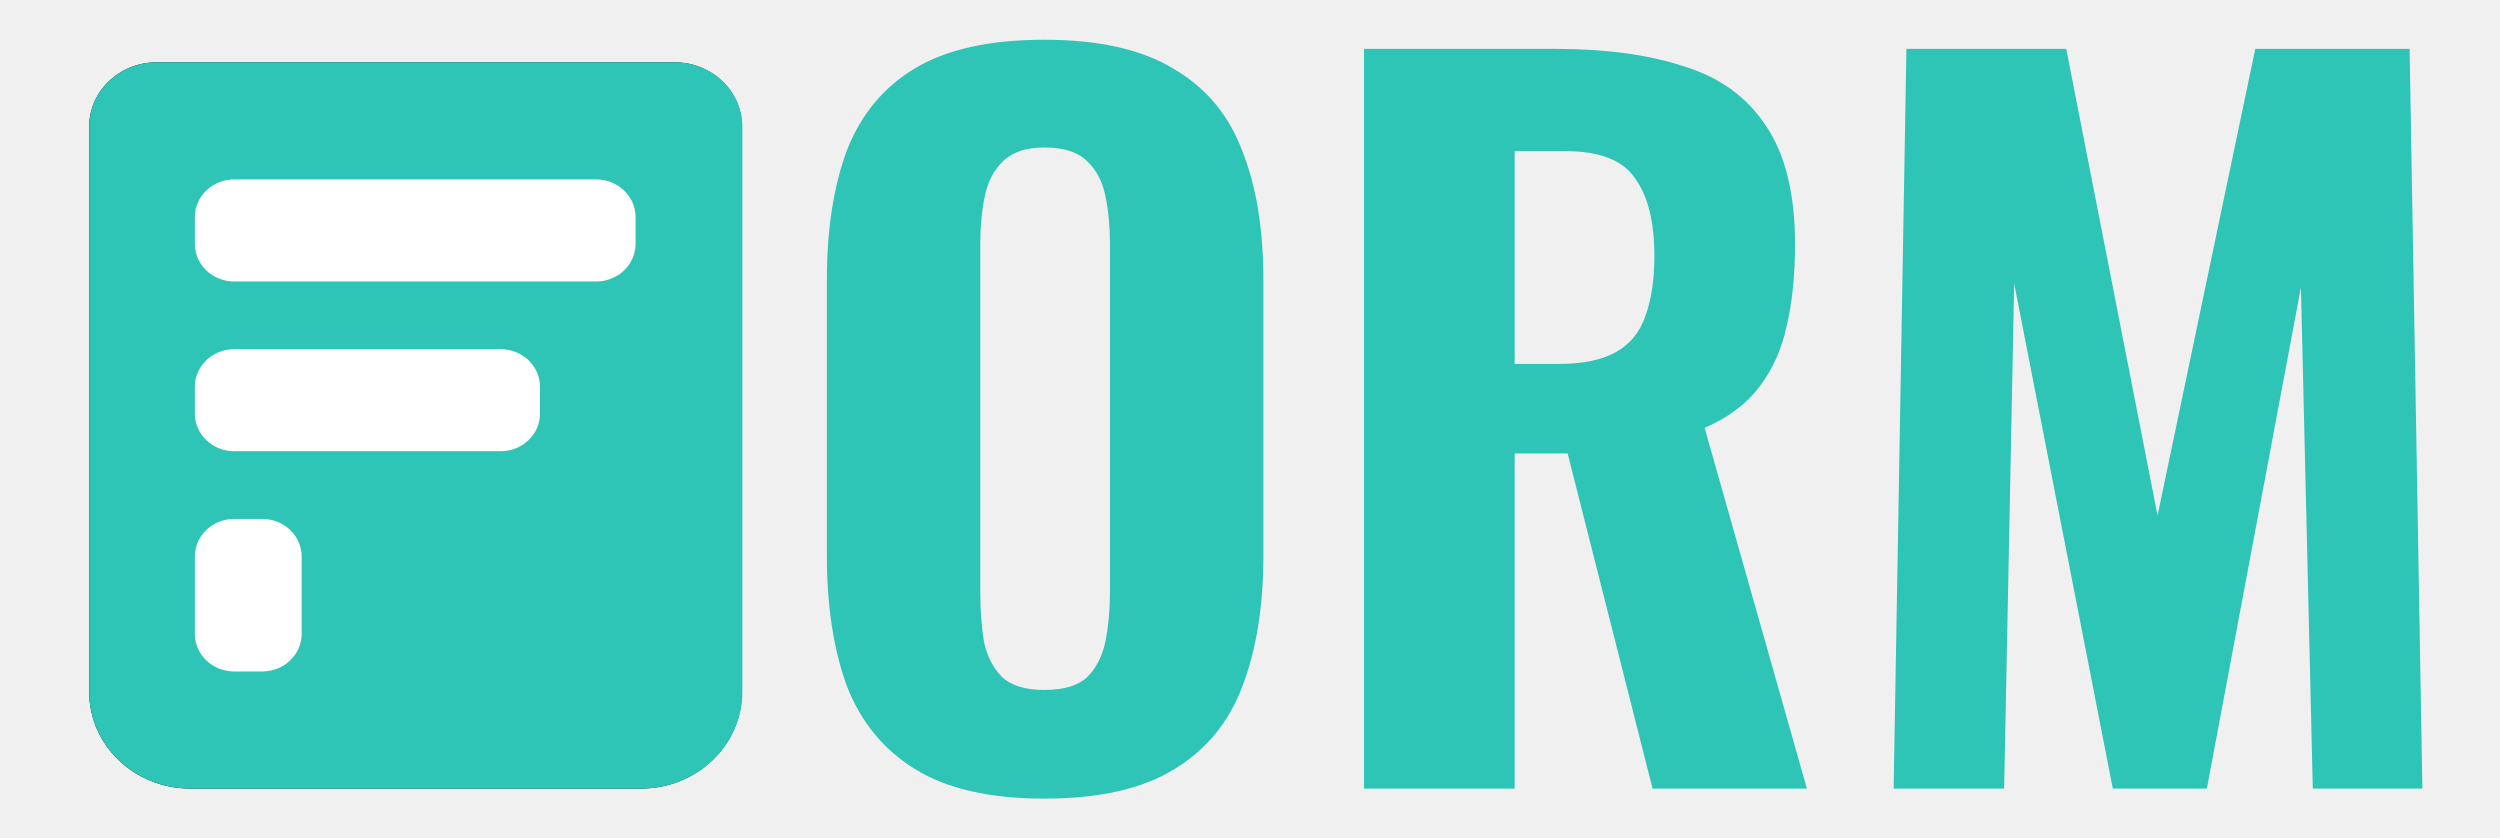
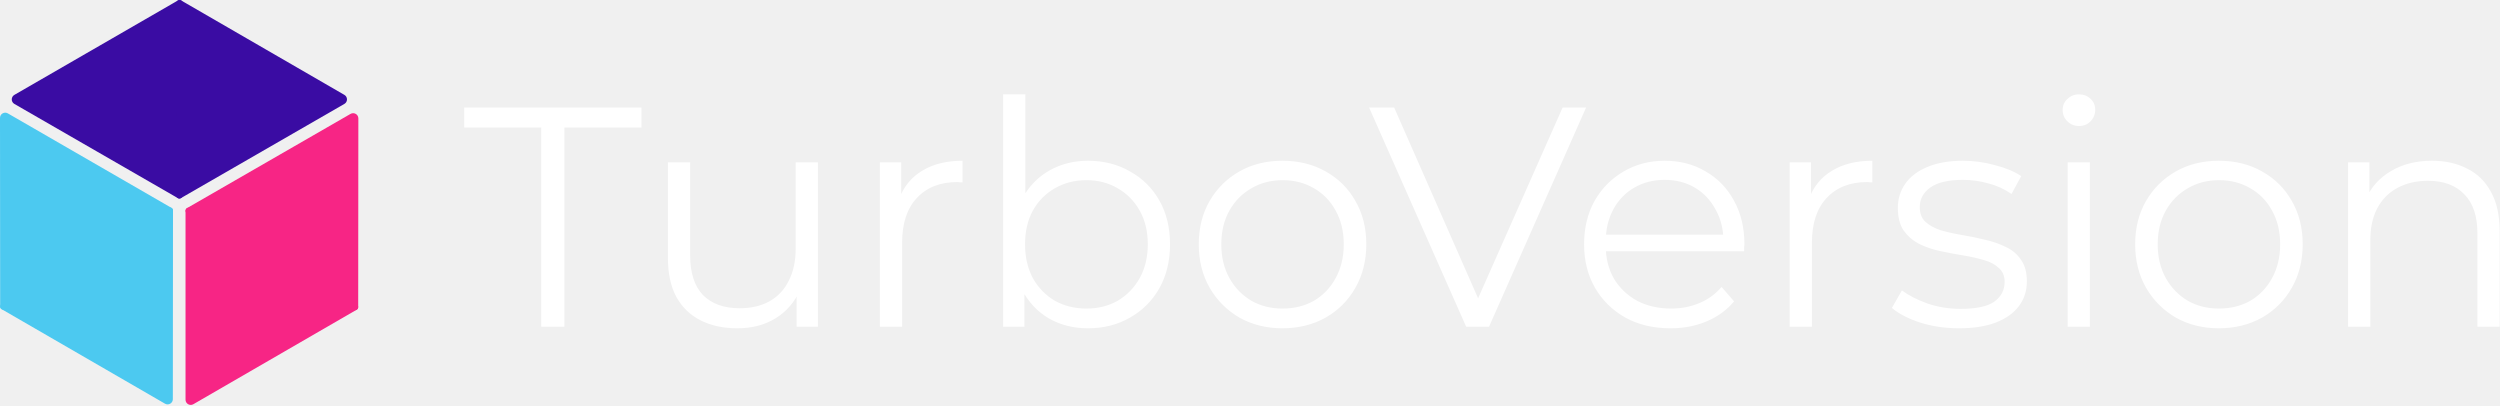
- <svg xmlns="http://www.w3.org/2000/svg" width="2327" height="780" viewBox="0 0 2327 780" fill="none">
-   <path d="M83 118C83 84.863 111.094 58 145.751 58H627.884C662.54 58 690.635 84.863 690.635 118V644C690.635 693.706 648.493 734 596.509 734H177.126C125.142 734 83 693.706 83 644V118Z" fill="#0B132B" />
-   <path d="M181.309 202C181.309 182.67 197.698 167 217.914 167H554.675C574.891 167 591.28 182.67 591.28 202V227C591.28 246.33 574.891 262 554.675 262H217.914C197.698 262 181.309 246.33 181.309 227V202Z" fill="white" />
-   <path d="M181.309 360C181.309 340.67 197.698 325 217.914 325H465.778C485.995 325 502.383 340.67 502.383 360V385C502.383 404.33 485.995 420 465.778 420H217.914C197.698 420 181.309 404.33 181.309 385V360Z" fill="white" />
-   <path d="M181.309 518C181.309 498.67 197.698 483 217.914 483H244.06C264.276 483 280.664 498.67 280.664 518V590C280.664 609.33 264.276 625 244.06 625H217.914C197.698 625 181.309 609.33 181.309 590V518Z" fill="white" />
-   <path d="M971.95 743.35C921.517 743.35 881.567 734.283 852.1 716.15C822.633 698.017 801.383 672.233 788.35 638.8C775.883 604.8 769.65 564.283 769.65 517.25V260.55C769.65 213.517 775.883 173.283 788.35 139.85C801.383 106.417 822.633 80.917 852.1 63.35C881.567 45.783 921.517 37 971.95 37C1022.95 37 1063.18 46.067 1092.65 64.2C1122.68 81.767 1143.93 107.267 1156.4 140.7C1169.43 173.567 1175.95 213.517 1175.95 260.55V517.25C1175.95 564.283 1169.43 604.8 1156.4 638.8C1143.93 672.233 1122.68 698.017 1092.65 716.15C1063.18 734.283 1022.95 743.35 971.95 743.35ZM971.95 642.2C990.083 642.2 1003.4 638.233 1011.9 630.3C1020.4 621.8 1026.07 610.75 1028.9 597.15C1031.73 582.983 1033.15 567.967 1033.15 552.1V226.55C1033.15 210.683 1031.73 195.95 1028.9 182.35C1026.07 168.75 1020.4 157.983 1011.9 150.05C1003.4 141.55 990.083 137.3 971.95 137.3C954.95 137.3 942.2 141.55 933.7 150.05C925.2 157.983 919.533 168.75 916.7 182.35C913.867 195.95 912.45 210.683 912.45 226.55V552.1C912.45 567.967 913.583 582.983 915.85 597.15C918.683 610.75 924.35 621.8 932.85 630.3C941.35 638.233 954.383 642.2 971.95 642.2ZM1269.6 734V45.5H1448.1C1494.56 45.5 1534.23 50.883 1567.1 61.65C1600.53 71.85 1626.03 90.267 1643.6 116.9C1661.73 143.533 1670.8 180.367 1670.8 227.4C1670.8 255.733 1668.25 280.95 1663.15 303.05C1658.61 324.583 1650.11 343.567 1637.65 360C1625.75 375.867 1608.75 388.617 1586.65 398.25L1681.85 734H1538.2L1459.15 422.05H1409.85V734H1269.6ZM1409.85 338.75H1450.65C1473.31 338.75 1491.16 335.067 1504.2 327.7C1517.23 320.333 1526.3 309.283 1531.4 294.55C1537.06 279.25 1539.9 260.55 1539.9 238.45C1539.9 206.717 1533.95 182.633 1522.05 166.2C1510.71 149.2 1489.18 140.7 1457.45 140.7H1409.85V338.75ZM1762.6 734L1774.5 45.5H1923.25L2008.25 479.85L2099.2 45.5H2242.85L2254.75 734H2152.75L2141.7 267.35L2054.15 734H1966.6L1874.8 263.95L1865.45 734H1762.6Z" fill="#2EC4B6" />
-   <path d="M83 118C83 84.863 111.111 58 145.788 58H628.212C662.889 58 691 84.863 691 118V644C691 693.706 648.833 734 596.818 734H177.182C125.167 734 83 693.706 83 644V118Z" fill="#2EC4B6" />
-   <path d="M181.368 202C181.368 182.67 197.767 167 217.995 167H554.959C575.187 167 591.585 182.67 591.585 202V227C591.585 246.33 575.187 262 554.959 262H217.995C197.767 262 181.368 246.33 181.368 227V202Z" fill="white" />
-   <path d="M181.368 360C181.368 340.67 197.767 325 217.995 325H466.009C486.237 325 502.635 340.67 502.635 360V385C502.635 404.33 486.237 420 466.009 420H217.995C197.767 420 181.368 404.33 181.368 385V360Z" fill="white" />
-   <path d="M181.368 518C181.368 498.67 197.767 483 217.995 483H244.157C264.385 483 280.783 498.67 280.783 518V590C280.783 609.33 264.385 625 244.157 625H217.995C197.767 625 181.368 609.33 181.368 590V518Z" fill="white" />
+ <svg xmlns="http://www.w3.org/2000/svg" width="4790" height="776" viewBox="0 0 4790 776" fill="none">
+   <path d="M1037 626V244.4H889.4V206H1229V244.4H1081.4V626H1037ZM1412.93 629C1386.13 629 1362.73 624 1342.73 614C1322.73 604 1307.13 589 1295.93 569C1285.13 549 1279.73 524 1279.73 494V311H1322.33V489.2C1322.33 522.8 1330.53 548.2 1346.93 565.4C1363.73 582.2 1387.13 590.6 1417.13 590.6C1439.13 590.6 1458.13 586.2 1474.13 577.4C1490.53 568.2 1502.93 555 1511.33 537.8C1520.13 520.6 1524.53 500 1524.53 476V311H1567.13V626H1526.33V539.6L1532.93 555.2C1522.93 578.4 1507.33 596.6 1486.13 609.8C1465.33 622.6 1440.93 629 1412.93 629ZM1685.85 626V311H1726.65V396.8L1722.45 381.8C1731.25 357.8 1746.05 339.6 1766.85 327.2C1787.65 314.4 1813.45 308 1844.25 308V349.4C1842.65 349.4 1841.05 349.4 1839.45 349.4C1837.85 349 1836.25 348.8 1834.65 348.8C1801.45 348.8 1775.45 359 1756.65 379.4C1737.85 399.4 1728.45 428 1728.45 465.2V626H1685.85ZM2084.59 629C2056.99 629 2032.19 622.8 2010.19 610.4C1988.19 597.6 1970.79 579.2 1957.99 555.2C1945.19 531.2 1938.79 502.2 1938.79 468.2C1938.79 433.8 1945.19 404.8 1957.99 381.2C1971.19 357.2 1988.79 339 2010.79 326.6C2032.79 314.2 2057.39 308 2084.59 308C2114.59 308 2141.39 314.8 2164.99 328.4C2188.99 341.6 2207.79 360.2 2221.39 384.2C2234.99 408.2 2241.79 436.2 2241.79 468.2C2241.79 499.8 2234.99 527.8 2221.39 552.2C2207.79 576.2 2188.99 595 2164.99 608.6C2141.39 622.2 2114.59 629 2084.59 629ZM1921.99 626V180.8H1964.59V404L1958.59 467.6L1962.79 531.2V626H1921.99ZM2081.59 591.2C2103.99 591.2 2123.99 586.2 2141.59 576.2C2159.19 565.8 2173.19 551.4 2183.59 533C2193.99 514.2 2199.19 492.6 2199.19 468.2C2199.19 443.4 2193.99 421.8 2183.59 403.4C2173.19 385 2159.19 370.8 2141.59 360.8C2123.99 350.4 2103.99 345.2 2081.59 345.2C2059.19 345.2 2038.99 350.4 2020.99 360.8C2003.39 370.8 1989.39 385 1978.99 403.4C1968.99 421.8 1963.99 443.4 1963.99 468.2C1963.99 492.6 1968.99 514.2 1978.99 533C1989.39 551.4 2003.39 565.8 2020.99 576.2C2038.99 586.2 2059.19 591.2 2081.59 591.2ZM2457.03 629C2426.63 629 2399.23 622.2 2374.83 608.6C2350.83 594.6 2331.83 575.6 2317.83 551.6C2303.83 527.2 2296.83 499.4 2296.83 468.2C2296.83 436.6 2303.83 408.8 2317.83 384.8C2331.83 360.8 2350.83 342 2374.83 328.4C2398.83 314.8 2426.23 308 2457.03 308C2488.23 308 2515.83 314.8 2539.83 328.4C2564.23 342 2583.23 360.8 2596.83 384.8C2610.83 408.8 2617.83 436.6 2617.83 468.2C2617.83 499.4 2610.83 527.2 2596.83 551.6C2583.23 575.6 2564.23 594.6 2539.83 608.6C2515.43 622.2 2487.83 629 2457.03 629ZM2457.03 591.2C2479.83 591.2 2500.03 586.2 2517.63 576.2C2535.23 565.8 2549.03 551.4 2559.03 533C2569.43 514.2 2574.63 492.6 2574.63 468.2C2574.63 443.4 2569.43 421.8 2559.03 403.4C2549.03 385 2535.23 370.8 2517.63 360.8C2500.03 350.4 2480.03 345.2 2457.63 345.2C2435.23 345.2 2415.23 350.4 2397.63 360.8C2380.03 370.8 2366.03 385 2355.63 403.4C2345.23 421.8 2340.03 443.4 2340.03 468.2C2340.03 492.6 2345.23 514.2 2355.63 533C2366.03 551.4 2380.03 565.8 2397.63 576.2C2415.23 586.2 2435.03 591.2 2457.03 591.2ZM2809.18 626L2623.18 206H2671.18L2845.18 601.4H2818.78L2993.98 206H3038.98L2852.98 626H2809.18ZM3200.71 629C3167.91 629 3139.11 622.2 3114.31 608.6C3089.51 594.6 3070.11 575.6 3056.11 551.6C3042.11 527.2 3035.11 499.4 3035.11 468.2C3035.11 437 3041.71 409.4 3054.91 385.4C3068.51 361.4 3086.91 342.6 3110.11 329C3133.71 315 3160.11 308 3189.31 308C3218.91 308 3245.11 314.8 3267.91 328.4C3291.11 341.6 3309.31 360.4 3322.51 384.8C3335.71 408.8 3342.31 436.6 3342.31 468.2C3342.31 470.2 3342.11 472.4 3341.71 474.8C3341.71 476.8 3341.71 479 3341.71 481.4H3067.51V449.6H3318.91L3302.11 462.2C3302.11 439.4 3297.11 419.2 3287.11 401.6C3277.51 383.6 3264.31 369.6 3247.51 359.6C3230.71 349.6 3211.31 344.6 3189.31 344.6C3167.71 344.6 3148.31 349.6 3131.11 359.6C3113.91 369.6 3100.51 383.6 3090.91 401.6C3081.31 419.6 3076.51 440.2 3076.51 463.4V470C3076.51 494 3081.71 515.2 3092.11 533.6C3102.91 551.6 3117.71 565.8 3136.51 576.2C3155.71 586.2 3177.51 591.2 3201.91 591.2C3221.11 591.2 3238.91 587.8 3255.31 581C3272.11 574.2 3286.51 563.8 3298.51 549.8L3322.51 577.4C3308.51 594.2 3290.91 607 3269.71 615.8C3248.91 624.6 3225.91 629 3200.71 629ZM3429.02 626V311H3469.82V396.8L3465.62 381.8C3474.42 357.8 3489.22 339.6 3510.02 327.2C3530.82 314.4 3556.62 308 3587.42 308V349.4C3585.82 349.4 3584.22 349.4 3582.62 349.4C3581.02 349 3579.42 348.8 3577.82 348.8C3544.62 348.8 3518.62 359 3499.82 379.4C3481.02 399.4 3471.62 428 3471.62 465.2V626H3429.02ZM3753.27 629C3727.27 629 3702.67 625.4 3679.47 618.2C3656.27 610.6 3638.07 601.2 3624.87 590L3644.07 556.4C3656.87 566 3673.27 574.4 3693.27 581.6C3713.27 588.4 3734.27 591.8 3756.27 591.8C3786.27 591.8 3807.87 587.2 3821.07 578C3834.27 568.4 3840.87 555.8 3840.87 540.2C3840.87 528.6 3837.07 519.6 3829.47 513.2C3822.27 506.4 3812.67 501.4 3800.67 498.2C3788.67 494.6 3775.27 491.6 3760.47 489.2C3745.67 486.8 3730.87 484 3716.07 480.8C3701.67 477.6 3688.47 473 3676.47 467C3664.47 460.6 3654.67 452 3647.07 441.2C3639.87 430.4 3636.27 416 3636.27 398C3636.27 380.8 3641.07 365.4 3650.67 351.8C3660.27 338.2 3674.27 327.6 3692.67 320C3711.47 312 3734.27 308 3761.07 308C3781.47 308 3801.87 310.8 3822.27 316.4C3842.67 321.6 3859.47 328.6 3872.67 337.4L3854.07 371.6C3840.07 362 3825.07 355.2 3809.07 351.2C3793.07 346.8 3777.07 344.6 3761.07 344.6C3732.67 344.6 3711.67 349.6 3698.07 359.6C3684.87 369.2 3678.27 381.6 3678.27 396.8C3678.27 408.8 3681.87 418.2 3689.07 425C3696.67 431.8 3706.47 437.2 3718.47 441.2C3730.87 444.8 3744.27 447.8 3758.67 450.2C3773.47 452.6 3788.07 455.6 3802.47 459.2C3817.27 462.4 3830.67 467 3842.67 473C3855.07 478.6 3864.87 486.8 3872.07 497.6C3879.67 508 3883.47 521.8 3883.47 539C3883.47 557.4 3878.27 573.4 3867.87 587C3857.87 600.2 3843.07 610.6 3823.47 618.2C3804.27 625.4 3780.87 629 3753.27 629ZM3961.63 626V311H4004.23V626H3961.63ZM3983.23 241.4C3974.43 241.4 3967.03 238.4 3961.03 232.4C3955.03 226.4 3952.03 219.2 3952.03 210.8C3952.03 202.4 3955.03 195.4 3961.03 189.8C3967.03 183.8 3974.43 180.8 3983.23 180.8C3992.03 180.8 3999.43 183.6 4005.43 189.2C4011.43 194.8 4014.43 201.8 4014.43 210.2C4014.43 219 4011.43 226.4 4005.43 232.4C3999.83 238.4 3992.43 241.4 3983.23 241.4ZM4251.17 629C4220.77 629 4193.37 622.2 4168.97 608.6C4144.97 594.6 4125.97 575.6 4111.97 551.6C4097.97 527.2 4090.97 499.4 4090.97 468.2C4090.97 436.6 4097.97 408.8 4111.97 384.8C4125.97 360.8 4144.97 342 4168.97 328.4C4192.97 314.8 4220.37 308 4251.17 308C4282.37 308 4309.97 314.8 4333.97 328.4C4358.37 342 4377.37 360.8 4390.97 384.8C4404.97 408.8 4411.97 436.6 4411.97 468.2C4411.97 499.4 4404.97 527.2 4390.97 551.6C4377.37 575.6 4358.37 594.6 4333.97 608.6C4309.57 622.2 4281.97 629 4251.17 629ZM4251.17 591.2C4273.97 591.2 4294.17 586.2 4311.77 576.2C4329.37 565.8 4343.17 551.4 4353.17 533C4363.57 514.2 4368.77 492.6 4368.77 468.2C4368.77 443.4 4363.57 421.8 4353.17 403.4C4343.17 385 4329.37 370.8 4311.77 360.8C4294.17 350.4 4274.17 345.2 4251.77 345.2C4229.37 345.2 4209.37 350.4 4191.77 360.8C4174.17 370.8 4160.17 385 4149.77 403.4C4139.37 421.8 4134.17 443.4 4134.17 468.2C4134.17 492.6 4139.37 514.2 4149.77 533C4160.17 551.4 4174.17 565.8 4191.77 576.2C4209.37 586.2 4229.17 591.2 4251.17 591.2ZM4659.74 308C4685.34 308 4707.74 313 4726.94 323C4746.54 332.6 4761.74 347.4 4772.54 367.4C4783.74 387.4 4789.34 412.6 4789.34 443V626H4746.74V447.2C4746.74 414 4738.34 389 4721.54 372.2C4705.14 355 4681.94 346.4 4651.94 346.4C4629.54 346.4 4609.94 351 4593.14 360.2C4576.74 369 4563.94 382 4554.74 399.2C4545.94 416 4541.54 436.4 4541.54 460.4V626H4498.94V311H4539.74V397.4L4533.14 381.2C4543.14 358.4 4559.14 340.6 4581.14 327.8C4603.14 314.6 4629.34 308 4659.74 308Z" fill="white" />
+   <path d="M349.685 374.363C349.681 378.977 344.688 381.859 340.69 379.556L27.54 199.126C20.867 195.28 20.863 185.652 27.533 181.801L341.009 0.815C345.011 -1.495 350.013 1.396 350.008 6.017L349.685 374.363Z" fill="#3A0CA3" />
+   <path d="M659.829 181.789C666.492 185.644 666.484 195.266 659.815 199.109L346.681 379.556C342.681 381.87 337.676 378.983 337.676 374.362L338.004 6.009C338.004 1.388 343.009 -1.499 347.009 0.815L659.829 181.789Z" fill="#3A0CA3" />
+   <path d="M9.313 592.503C5.315 594.807 0.321 591.924 0.317 587.31L4.11245e-06 225.899C-0.007 218.198 8.33 213.38 15 217.23L328.476 398.216C332.478 400.526 332.475 406.304 328.471 408.611L9.313 592.503Z" fill="#4CC9F0" />
+   <path d="M331.158 764.809C331.152 772.507 322.815 777.311 316.151 773.457L3.313 592.498C-0.691 590.191 -0.694 584.414 3.308 582.103L322.476 398.21C326.478 395.9 331.48 398.791 331.476 403.412L331.158 764.809Z" fill="#4CC9F0" />
+   <path d="M683.316 583.098C687.31 585.408 687.31 591.174 683.316 593.485L370.484 774.465C363.818 778.321 355.477 773.511 355.477 765.809L355.477 403.838C355.477 399.217 360.481 396.331 364.481 398.645L683.316 583.098Z" fill="#F72585" />
+   <path d="M671.615 218.218C678.285 214.375 686.614 219.193 686.607 226.891L686.312 588.296C686.316 592.917 681.314 595.808 677.312 593.498L358.472 409.037C354.47 406.726 354.473 400.949 358.477 398.642L671.615 218.218Z" fill="#F72585" />
</svg>
